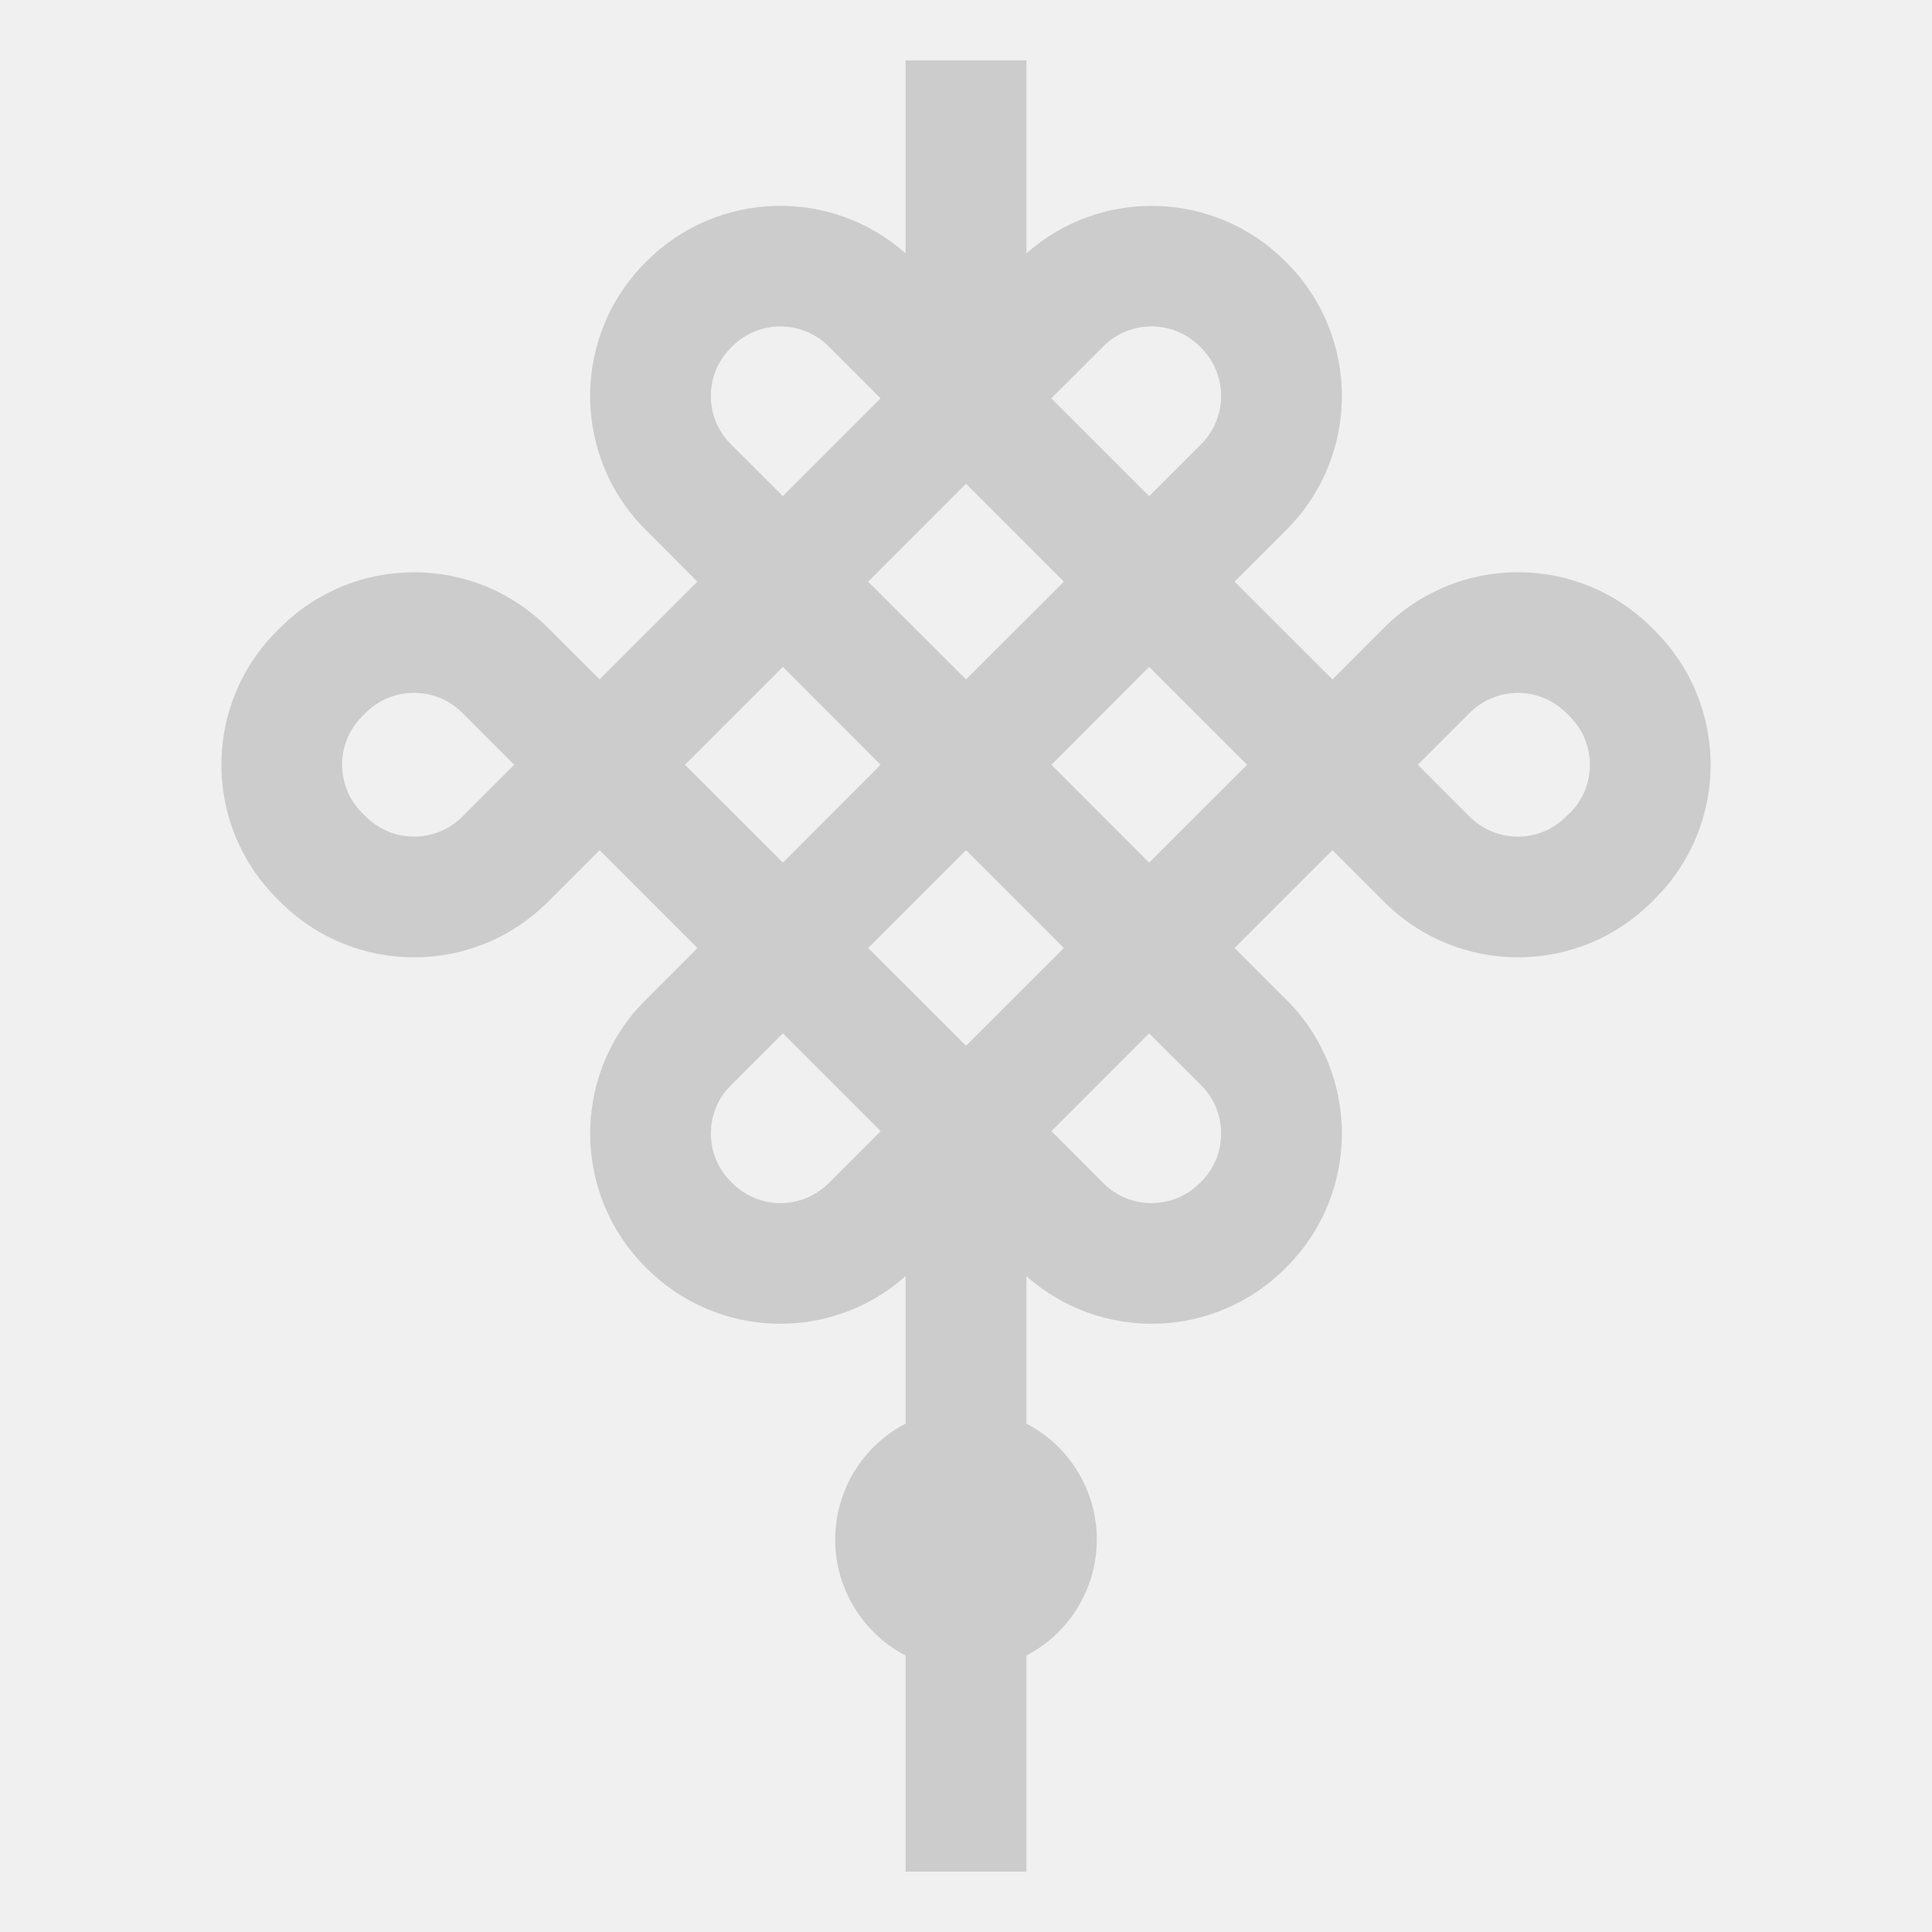
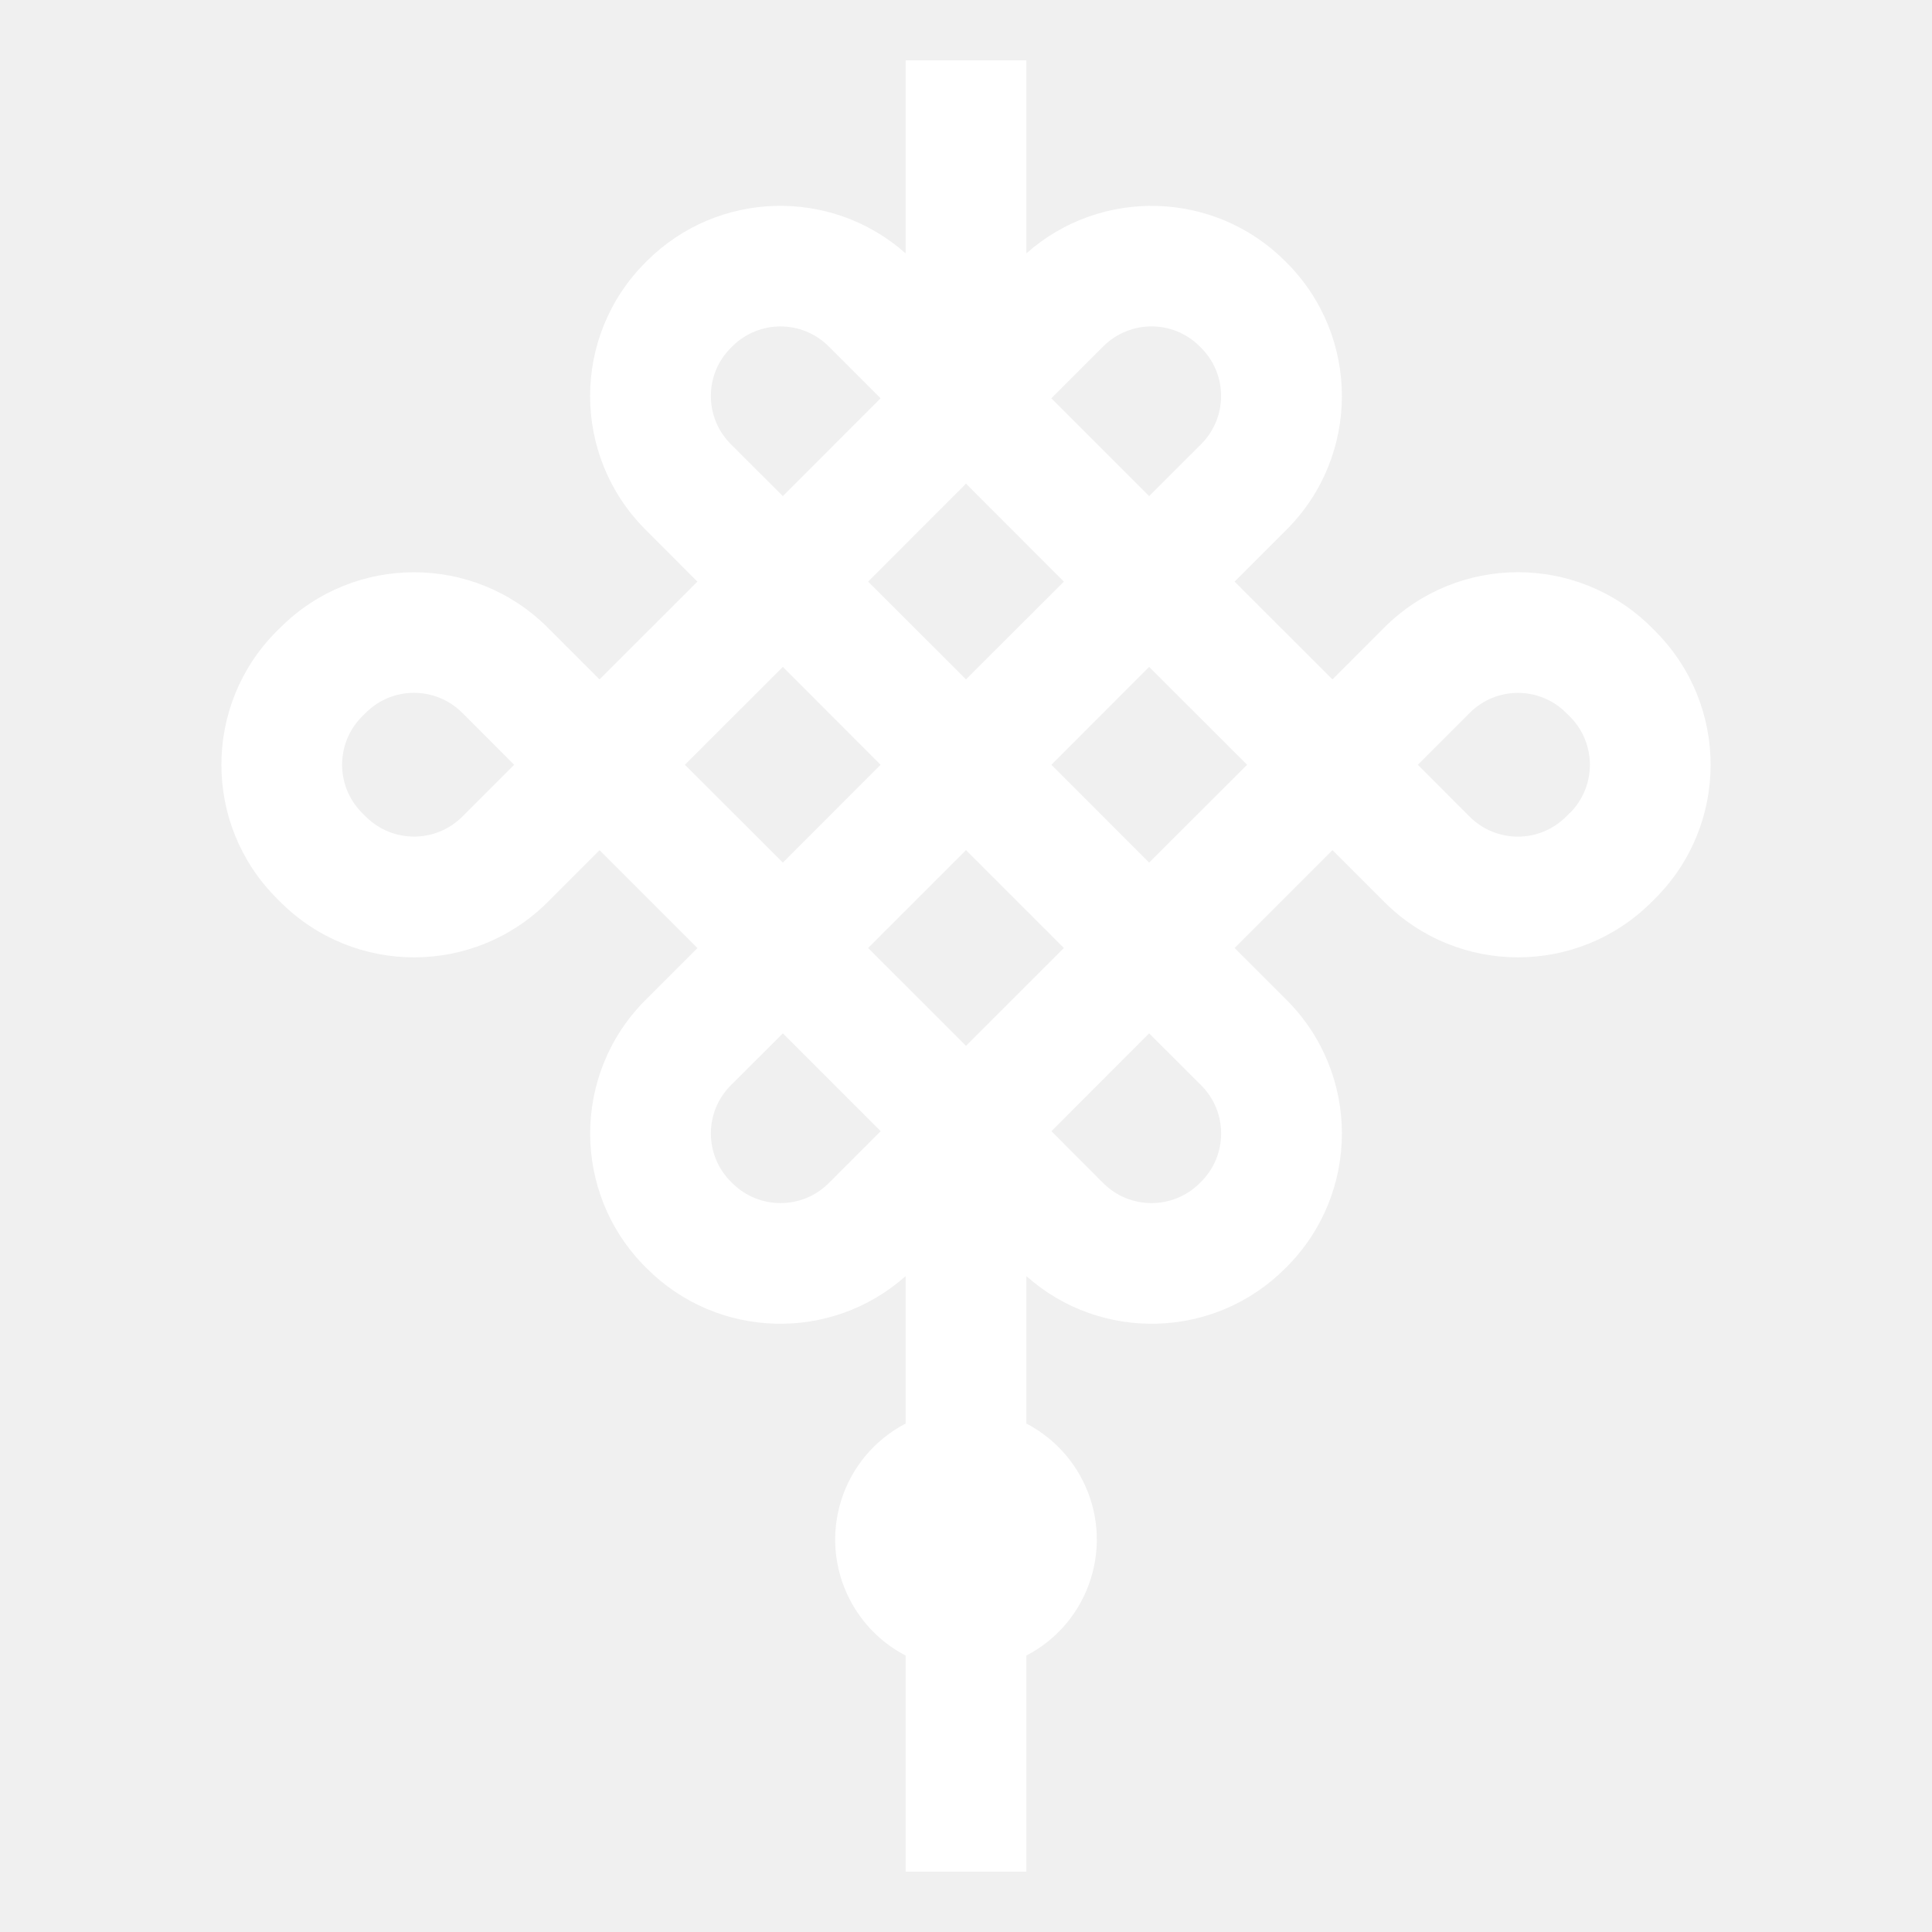
<svg xmlns="http://www.w3.org/2000/svg" width="38" height="38" xml:space="preserve" overflow="hidden">
  <g transform="translate(-541 -619)">
-     <path d="M573.558 631.415 573.483 631.34C572.031 629.893 569.682 629.893 568.23 631.34L567.208 632.363 565.283 630.44 566.305 629.418C567.755 627.968 567.756 625.618 566.308 624.167L566.275 624.134C564.885 622.748 562.657 622.682 561.188 623.983L561.188 620.188 558.812 620.188 558.812 623.983C557.342 622.681 555.112 622.747 553.722 624.135L553.695 624.162C552.244 625.613 552.244 627.964 553.694 629.415 553.694 629.415 553.695 629.415 553.695 629.416L554.717 630.44 552.792 632.363 551.77 631.341C550.318 629.894 547.969 629.894 546.517 631.341L546.442 631.415C544.992 632.866 544.992 635.217 546.442 636.668L546.518 636.744C547.97 638.192 550.319 638.192 551.771 636.744L552.793 635.722 554.718 637.647 553.696 638.669C552.246 640.118 552.245 642.468 553.693 643.919L553.726 643.952C555.115 645.339 557.345 645.404 558.812 644.1L558.812 647C557.553 647.655 557.062 649.207 557.717 650.467 557.961 650.936 558.343 651.319 558.812 651.562L558.812 655.812 561.188 655.812 561.188 651.562C562.447 650.908 562.938 649.355 562.283 648.096 562.039 647.626 561.657 647.244 561.188 647L561.188 644.1C562.657 645.405 564.889 645.339 566.278 643.948L566.305 643.921C567.756 642.471 567.756 640.119 566.306 638.668 566.306 638.668 566.305 638.668 566.305 638.668L565.283 637.646 567.208 635.721 568.23 636.743C569.682 638.192 572.032 638.192 573.484 636.743L573.558 636.669C575.008 635.219 575.009 632.867 573.558 631.416 573.558 631.416 573.558 631.416 573.558 631.416ZM562.701 625.812C563.223 625.291 564.068 625.289 564.592 625.808L564.625 625.841C565.148 626.364 565.148 627.212 564.625 627.736L563.602 628.758 561.678 626.834ZM561.925 630.44 560 632.362 558.075 630.44 560 628.513ZM555.374 627.736C554.851 627.213 554.851 626.365 555.374 625.842 555.375 625.841 555.376 625.84 555.377 625.839L555.404 625.812C555.928 625.29 556.775 625.29 557.298 625.812L558.32 626.834 556.398 628.758ZM550.091 635.064C549.567 635.585 548.721 635.585 548.197 635.064L548.121 634.988C547.598 634.465 547.598 633.617 548.121 633.093 548.121 633.093 548.121 633.093 548.121 633.092L548.196 633.018C548.719 632.497 549.566 632.497 550.09 633.018L551.113 634.042ZM554.471 634.042 556.398 632.117 558.32 634.042 556.398 635.966ZM560 635.721 561.925 637.646 560 639.57 558.075 637.646ZM557.299 642.272C556.776 642.793 555.931 642.794 555.407 642.274L555.374 642.241C554.851 641.718 554.851 640.87 555.374 640.347L556.398 639.325 558.322 641.249ZM564.626 640.347C565.149 640.87 565.149 641.719 564.626 642.242 564.625 642.242 564.624 642.243 564.623 642.244L564.596 642.272C564.072 642.794 563.225 642.794 562.701 642.272L561.68 641.249 563.602 639.325ZM563.602 635.966 561.68 634.042 563.602 632.117 565.529 634.042ZM571.875 634.99 571.801 635.064C571.278 635.586 570.431 635.586 569.907 635.064L568.887 634.042 569.909 633.02C570.432 632.498 571.279 632.498 571.803 633.02L571.879 633.095C572.402 633.618 572.402 634.467 571.879 634.99 571.879 634.99 571.879 634.991 571.879 634.991Z" fill="#CCCCCC" />
+     <path d="M573.558 631.415 573.483 631.34C572.031 629.893 569.682 629.893 568.23 631.34L567.208 632.363 565.283 630.44 566.305 629.418C567.755 627.968 567.756 625.618 566.308 624.167L566.275 624.134C564.885 622.748 562.657 622.682 561.188 623.983L561.188 620.188 558.812 620.188 558.812 623.983C557.342 622.681 555.112 622.747 553.722 624.135L553.695 624.162C552.244 625.613 552.244 627.964 553.694 629.415 553.694 629.415 553.695 629.415 553.695 629.416L554.717 630.44 552.792 632.363 551.77 631.341C550.318 629.894 547.969 629.894 546.517 631.341L546.442 631.415C544.992 632.866 544.992 635.217 546.442 636.668L546.518 636.744C547.97 638.192 550.319 638.192 551.771 636.744L552.793 635.722 554.718 637.647 553.696 638.669C552.246 640.118 552.245 642.468 553.693 643.919L553.726 643.952C555.115 645.339 557.345 645.404 558.812 644.1L558.812 647C557.553 647.655 557.062 649.207 557.717 650.467 557.961 650.936 558.343 651.319 558.812 651.562L558.812 655.812 561.188 655.812 561.188 651.562C562.447 650.908 562.938 649.355 562.283 648.096 562.039 647.626 561.657 647.244 561.188 647L561.188 644.1C562.657 645.405 564.889 645.339 566.278 643.948L566.305 643.921C567.756 642.471 567.756 640.119 566.306 638.668 566.306 638.668 566.305 638.668 566.305 638.668L565.283 637.646 567.208 635.721 568.23 636.743C569.682 638.192 572.032 638.192 573.484 636.743L573.558 636.669C575.008 635.219 575.009 632.867 573.558 631.416 573.558 631.416 573.558 631.416 573.558 631.416ZM562.701 625.812C563.223 625.291 564.068 625.289 564.592 625.808L564.625 625.841C565.148 626.364 565.148 627.212 564.625 627.736L563.602 628.758 561.678 626.834ZM561.925 630.44 560 632.362 558.075 630.44 560 628.513ZM555.374 627.736C554.851 627.213 554.851 626.365 555.374 625.842 555.375 625.841 555.376 625.84 555.377 625.839L555.404 625.812C555.928 625.29 556.775 625.29 557.298 625.812L558.32 626.834 556.398 628.758ZM550.091 635.064C549.567 635.585 548.721 635.585 548.197 635.064L548.121 634.988C547.598 634.465 547.598 633.617 548.121 633.093 548.121 633.093 548.121 633.093 548.121 633.092L548.196 633.018C548.719 632.497 549.566 632.497 550.09 633.018L551.113 634.042ZM554.471 634.042 556.398 632.117 558.32 634.042 556.398 635.966ZM560 635.721 561.925 637.646 560 639.57 558.075 637.646ZM557.299 642.272C556.776 642.793 555.931 642.794 555.407 642.274L555.374 642.241C554.851 641.718 554.851 640.87 555.374 640.347L556.398 639.325 558.322 641.249ZM564.626 640.347C565.149 640.87 565.149 641.719 564.626 642.242 564.625 642.242 564.624 642.243 564.623 642.244L564.596 642.272C564.072 642.794 563.225 642.794 562.701 642.272L561.68 641.249 563.602 639.325ZM563.602 635.966 561.68 634.042 563.602 632.117 565.529 634.042ZM571.875 634.99 571.801 635.064C571.278 635.586 570.431 635.586 569.907 635.064L568.887 634.042 569.909 633.02C570.432 632.498 571.279 632.498 571.803 633.02L571.879 633.095C572.402 633.618 572.402 634.467 571.879 634.99 571.879 634.99 571.879 634.991 571.879 634.991Z" fill="#FFFFFF" />
  </g>
</svg>
